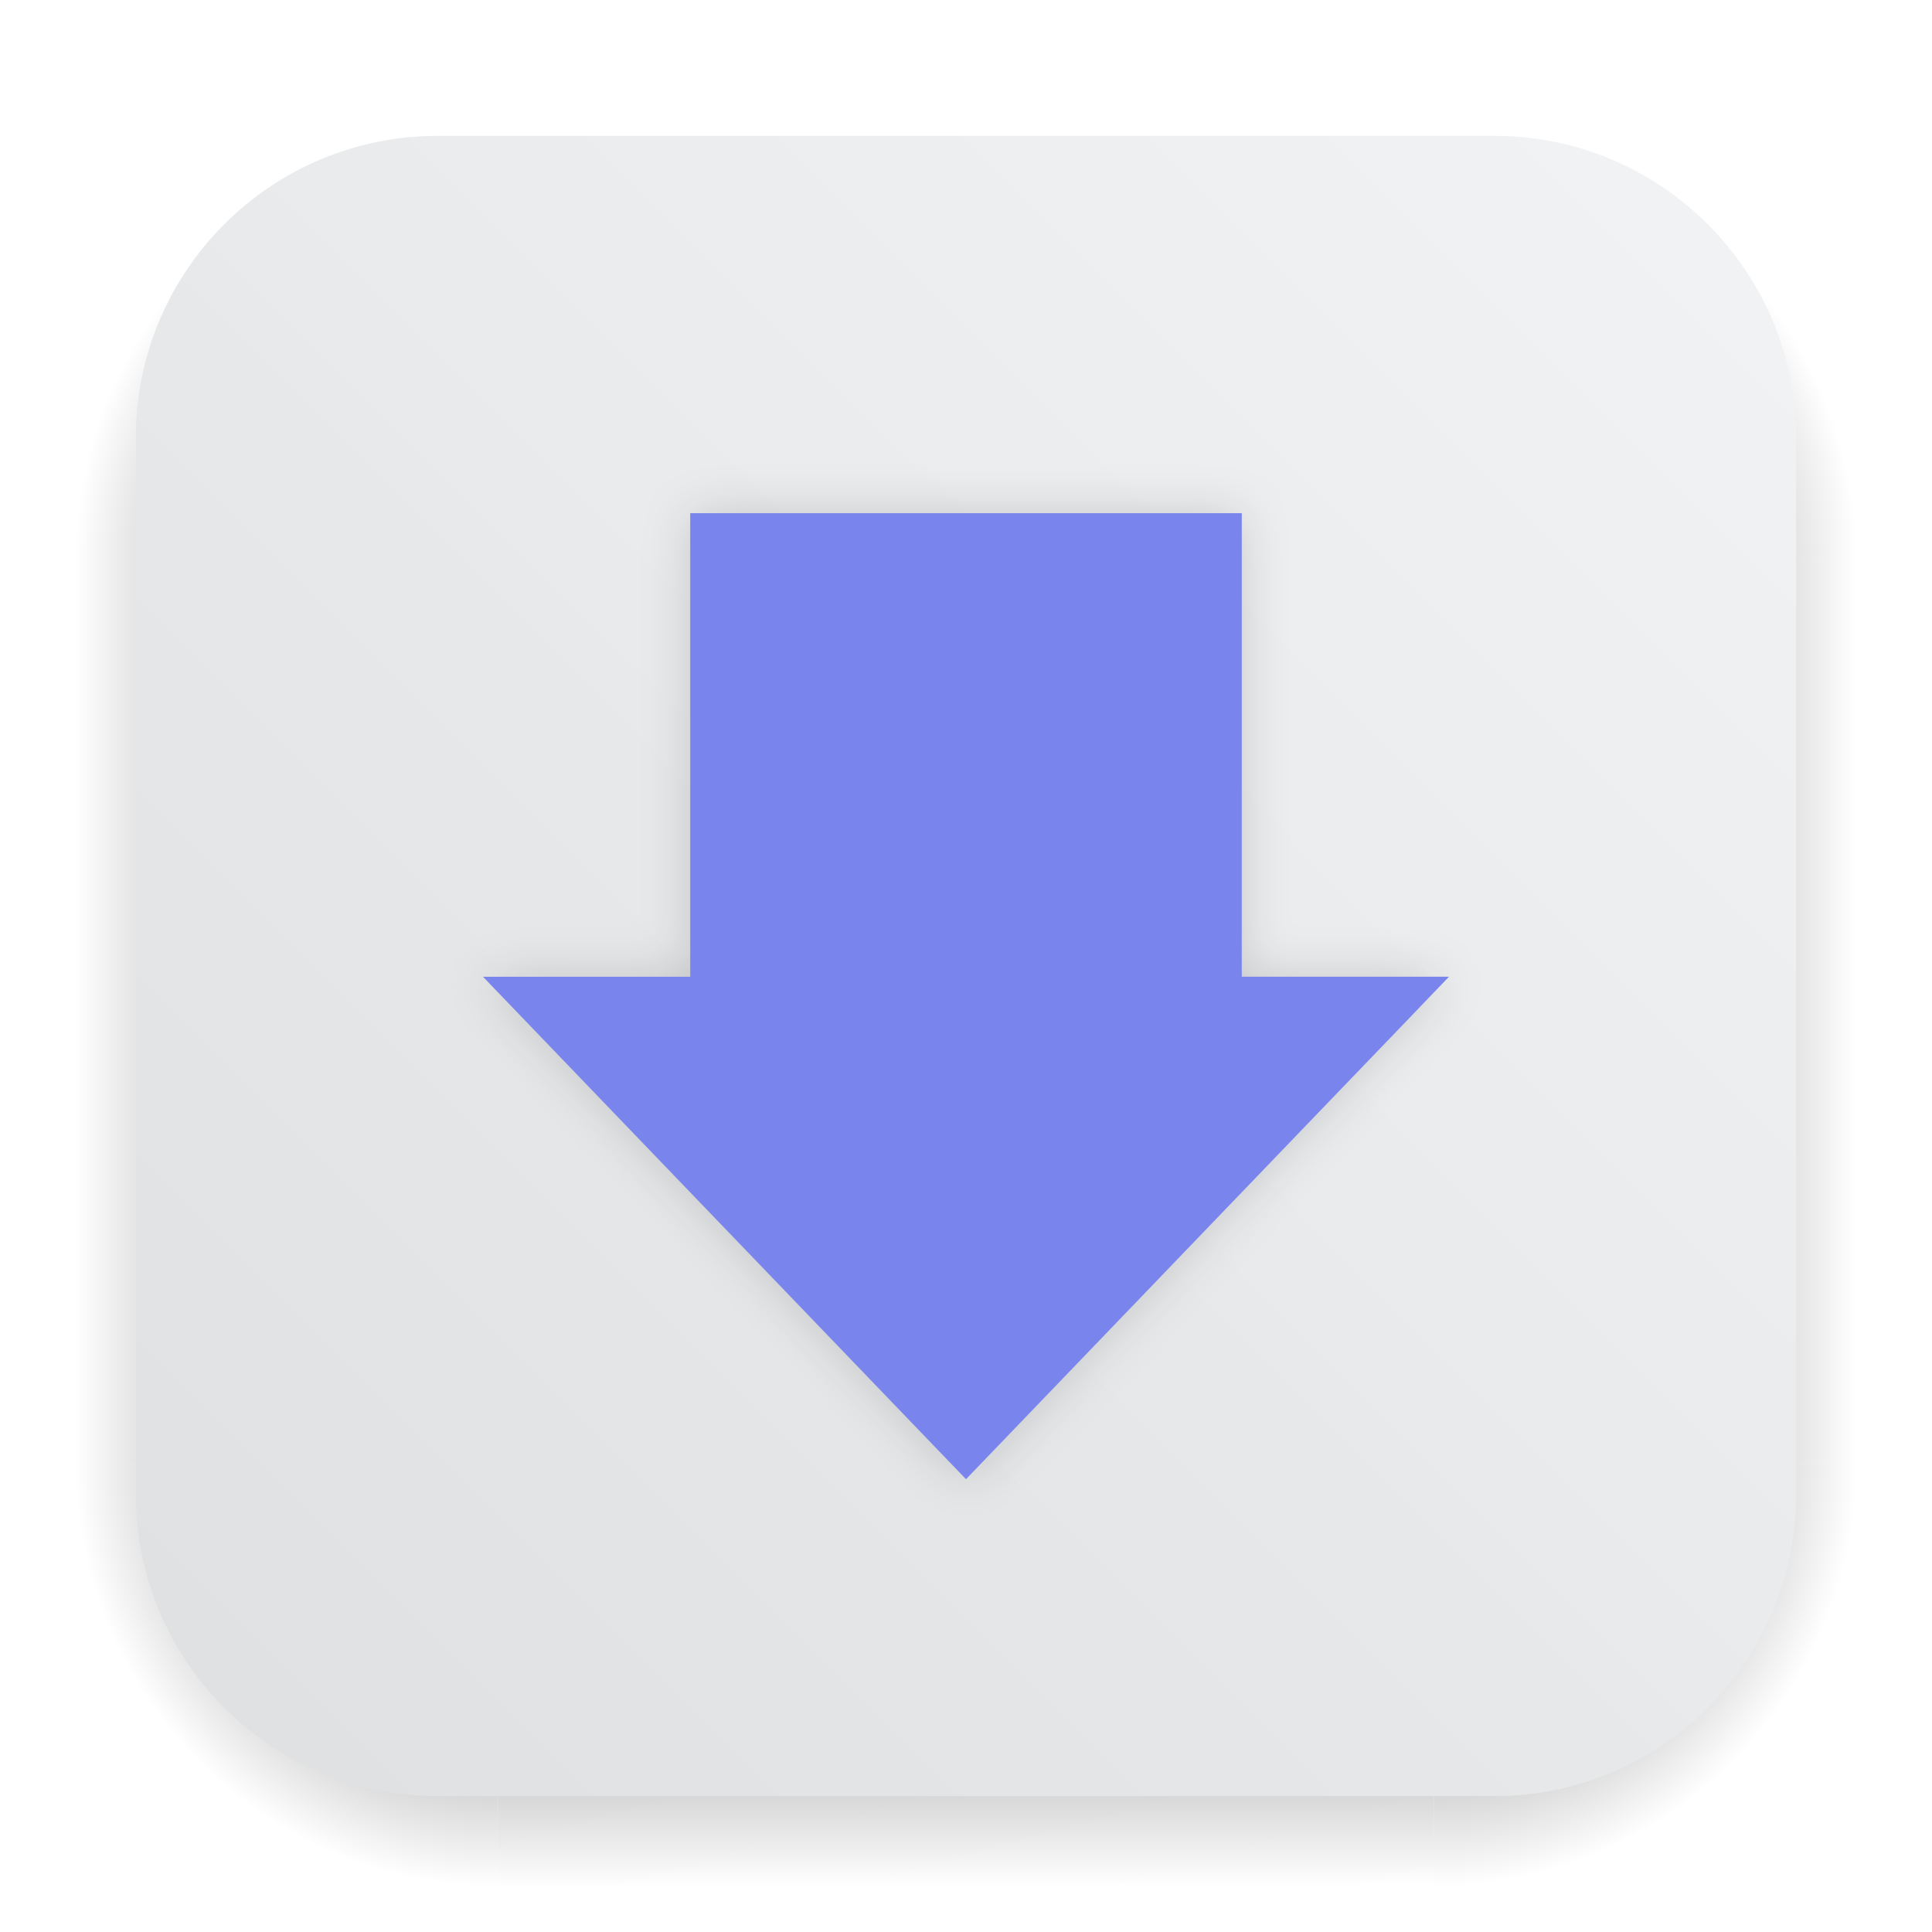
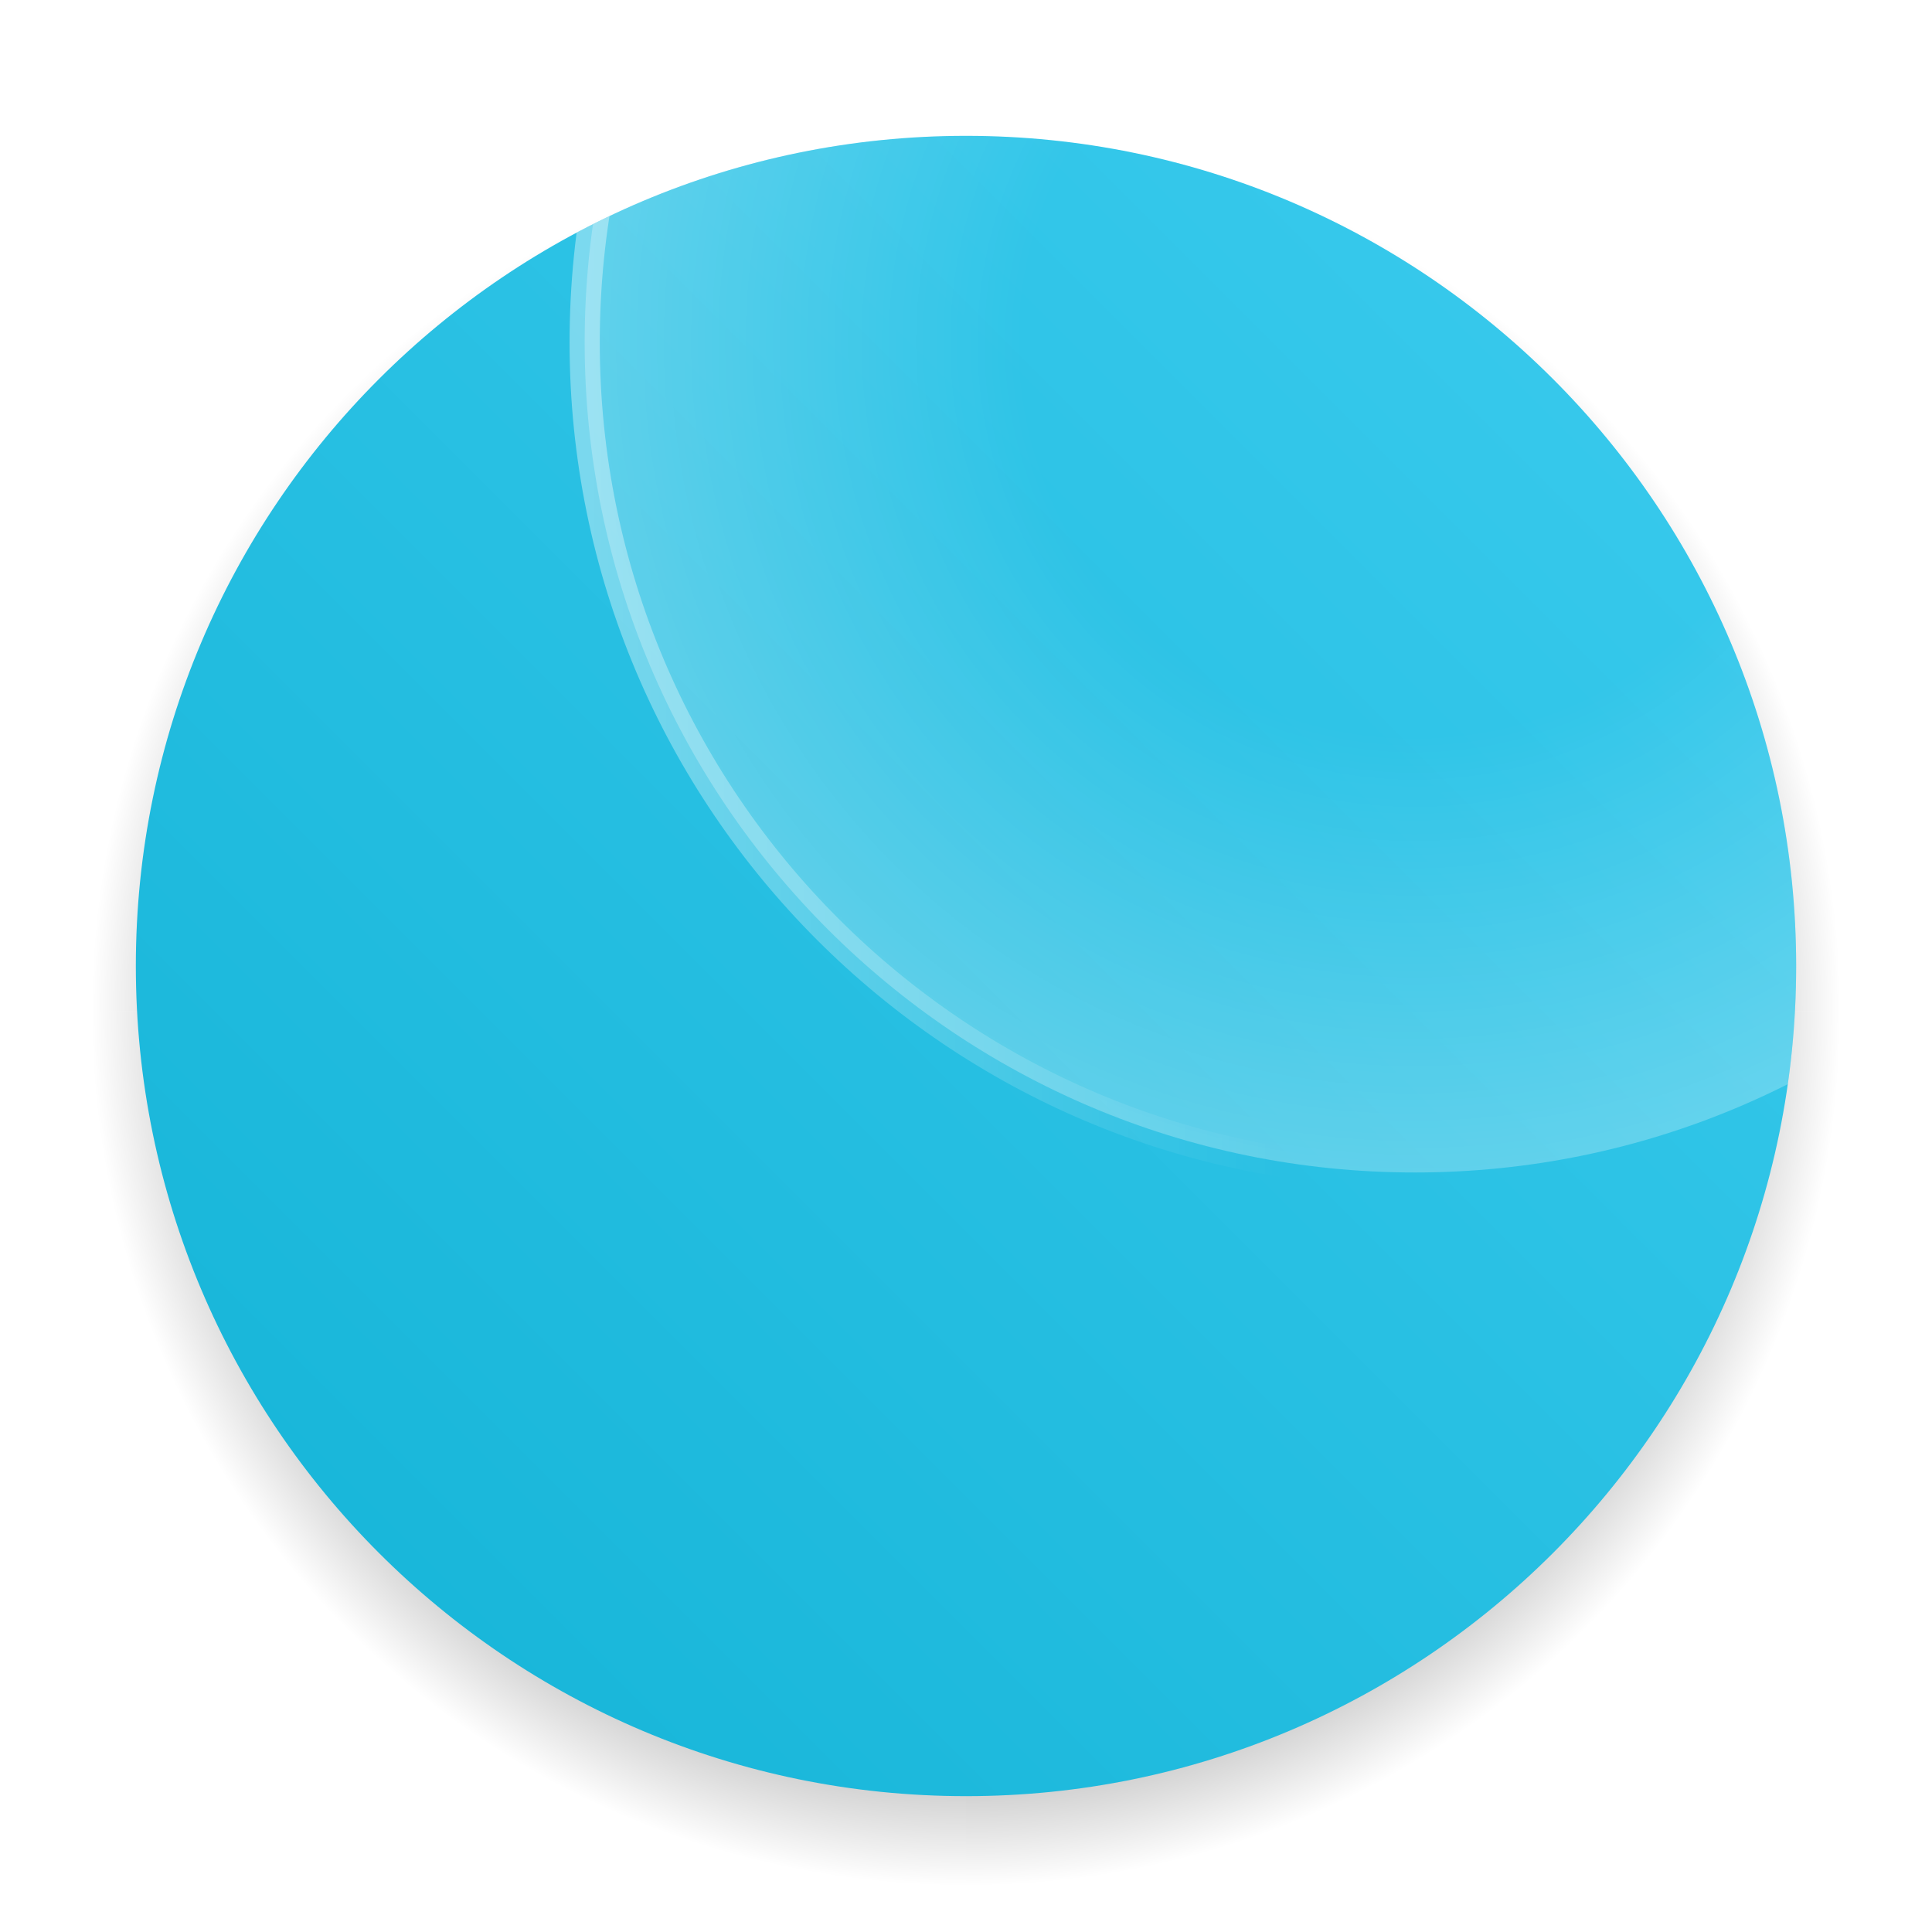
<svg xmlns="http://www.w3.org/2000/svg" xmlns:xlink="http://www.w3.org/1999/xlink" height="64" width="64" version="1.1" id="svg34">
  <defs id="defs38">
+     <linearGradient id="linearGradient37">
+       <stop style="stop-color:#ffffff;stop-opacity:0.375;" offset="0" id="stop38" />
+       <stop style="stop-color:#ffffff;stop-opacity:0;" offset="0.414" id="stop39" />
+     </linearGradient>
+     <linearGradient id="linearGradient36">
+       <stop style="stop-color:#ffffff;stop-opacity:0;" offset="0.465" id="stop36" />
+       <stop style="stop-color:#ffffff;stop-opacity:0.26;" offset="1" id="stop34" />
+     </linearGradient>
    <linearGradient id="b-3">
      <stop offset="0" id="stop2-6" />
      <stop stop-opacity="0" offset="1" id="stop4-7" />
    </linearGradient>
    <filter id="f" x="-0.06" y="-0.06" width="1.12" height="1.12" color-interpolation-filters="sRGB">
      <feGaussianBlur stdDeviation="0.8" id="feGaussianBlur7" />
    </filter>
    <linearGradient id="q" x1="31.989" x2="31.967" y1="45.992" y2="18.279" gradientTransform="translate(2e-6)" gradientUnits="userSpaceOnUse">
-       <stop stop-color="#b14de5" offset="0" id="stop10" />
-       <stop stop-color="#58b1fe" offset="1" id="stop12" />
+       <stop stop-color="#9550e9" offset="0" id="stop10" />
+       <stop stop-color="#49b5fe" offset="1" id="stop12" />
    </linearGradient>
    <linearGradient id="p" x1="22.379" x2="25.662" y1="39.058" y2="39.058" gradientUnits="userSpaceOnUse" xlink:href="#b-3" />
    <linearGradient id="o" x1="37.506" x2="43.432" y1="35.746" y2="35.746" gradientUnits="userSpaceOnUse" xlink:href="#b-3" />
    <linearGradient id="n" x1="31.584" x2="41.135" y1="27.973" y2="27.973" gradientUnits="userSpaceOnUse" xlink:href="#b-3" />
    <linearGradient id="m" x1="43.43" x2="48" y1="34.732" y2="34.732" gradientUnits="userSpaceOnUse" xlink:href="#b-3" />
    <linearGradient id="l" x1="22.865" x2="32.521" y1="20.433" y2="20.433" gradientUnits="userSpaceOnUse" xlink:href="#b-3" />
    <linearGradient id="k" x1="16" x2="25.662" y1="27.005" y2="27.005" gradientUnits="userSpaceOnUse" xlink:href="#b-3" />
    <linearGradient id="j" x1="31.584" x2="41.135" y1="23.394" y2="23.394" gradientUnits="userSpaceOnUse" xlink:href="#b-3" />
    <linearGradient id="i" x1="25.662" x2="37.506" y1="34.403" y2="34.403" gradientUnits="userSpaceOnUse" xlink:href="#b-3" />
    <linearGradient id="h" x1="16" x2="25.662" y1="35.674" y2="35.674" gradientUnits="userSpaceOnUse" xlink:href="#b-3" />
    <linearGradient id="g" x1="25.661" x2="31.584" y1="26.826" y2="26.826" gradientUnits="userSpaceOnUse" xlink:href="#b-3" />
    <linearGradient id="linearGradient862-3" x1="7.937" x2="7.937" y1="15.081" y2="1.852" gradientTransform="matrix(3.7795,0,0,3.7795,1.4309e-4,0.031541)" gradientUnits="userSpaceOnUse">
-       <stop stop-color="#f1efeb" offset="0" id="stop25" />
-       <stop stop-color="#fdfcfc" offset="1" id="stop27" />
+       <stop stop-color="#f7f2ee" offset="0" id="stop25" />
+       <stop stop-color="#f3f3f3" offset="1" id="stop27" />
    </linearGradient>
    <filter id="filter2761" x="-0.024" y="-0.024" width="1.048" height="1.048" color-interpolation-filters="sRGB">
      <feGaussianBlur stdDeviation="0.146" id="feGaussianBlur2" />
    </filter>
    <linearGradient id="a-9" x1="23.487" x2="23.487" y1="15.18" y2="32.913" gradientTransform="matrix(0.12676,0,0,0.12676,-27.515,6.7925)" gradientUnits="userSpaceOnUse">
-       <stop stop-color="#141414" offset="0" id="stop5" />
-       <stop stop-color="#30277f" offset="1" id="stop7-53" />
+       <stop stop-color="#191919" offset="0" id="stop5" />
+       <stop stop-color="#2d30a1" offset="1" id="stop7-53" />
    </linearGradient>
    <radialGradient id="c-7" cx="24.047" cy="23.949" r="2.987" gradientTransform="matrix(0.2056,-3.7539e-8,2.8431e-8,0.15571,-39.607,5.456)" gradientUnits="userSpaceOnUse">
-       <stop stop-color="#2839e6" offset="0" id="stop10-3" />
+       <stop stop-color="#205bcb" offset="0" id="stop10-3" />
      <stop stop-opacity="0" offset="1" id="stop12-6" />
    </radialGradient>
    <linearGradient id="d-6" x1="361.36" x2="361.36" y1="616.07" y2="722.79" gradientTransform="matrix(0.0040372,0,0,0.0040372,-25.925,7.1257)" gradientUnits="userSpaceOnUse">
      <stop stop-color="#fff" offset="0" id="stop15" />
      <stop stop-color="#fff" stop-opacity="0" offset="1" id="stop17" />
    </linearGradient>
    <radialGradient id="radialGradient123131" cx="-24.473" cy="9.835" r="1.141" gradientTransform="matrix(1.4202,0,0,1.0512,0.054505,-1.1471)" gradientUnits="userSpaceOnUse" xlink:href="#a-9" />
    <linearGradient id="linearGradient123141" x1="-24.485" x2="-24.485" y1="8.696" y2="9.751" gradientTransform="translate(-10.196,-0.6431)" gradientUnits="userSpaceOnUse" xlink:href="#d-6" />
    <linearGradient id="linearGradient123149" x1="-24.478" x2="-24.478" y1="11.104" y2="8.491" gradientTransform="translate(-10.229,-0.6431)" gradientUnits="userSpaceOnUse">
-       <stop stop-color="#2d1edc" offset="0" id="stop22" />
-       <stop stop-color="#141414" offset="1" id="stop24" />
+       <stop stop-color="#3e3ac2" offset="0" id="stop22" />
+       <stop stop-color="#191919" offset="1" id="stop24" />
    </linearGradient>
    <radialGradient id="radialGradient123155" cx="-24.473" cy="9.835" r="1.141" gradientTransform="matrix(1.1403,0,0,0.84405,-6.7958,0.89063)" gradientUnits="userSpaceOnUse" xlink:href="#a-9" />
    <linearGradient id="linearGradient123157" x1="-24.478" x2="-24.478" y1="11.104" y2="8.491" gradientTransform="matrix(0.8029,0,0,0.8029,-15.053,1.2953)" gradientUnits="userSpaceOnUse" xlink:href="#a-9" />
    <radialGradient id="radialGradient123159" cx="-24.473" cy="9.835" r="1.521" gradientTransform="matrix(0.93082,0,0,0.93082,-11.889,0.037279)" gradientUnits="userSpaceOnUse">
-       <stop stop-color="#291dc0" offset="0" id="stop29" />
-       <stop stop-color="#1b1b23" offset="1" id="stop31" />
+       <stop stop-color="#3636b1" offset="0" id="stop29" />
+       <stop stop-color="#141922" offset="1" id="stop31" />
    </radialGradient>
    <linearGradient id="linearGradient123161" x1="361.36" x2="361.36" y1="616.07" y2="722.79" gradientTransform="matrix(0.0040372,0,0,0.0040372,-36.122,6.4826)" gradientUnits="userSpaceOnUse" xlink:href="#d-6" />
    <linearGradient id="linearGradient123197" x1="-36.117" x2="-33.22" y1="10.638" y2="7.74" gradientUnits="userSpaceOnUse">
      <stop offset="0" id="stop35" />
      <stop stop-opacity="0" offset="1" id="stop37" />
    </linearGradient>
    <linearGradient id="linearGradient952" x1="-20.384" x2="-23.272" y1="6.133" y2="15.312" gradientUnits="userSpaceOnUse">
-       <stop stop-color="#232323" offset="0" id="stop40" />
-       <stop stop-color="#323296" offset=".95" id="stop42" />
-       <stop stop-color="#232323" offset="1" id="stop44" />
+       <stop stop-color="#292929" offset="0" id="stop40" />
+       <stop stop-color="#2d30a1" offset=".95" id="stop42" />
+       <stop stop-color="#292929" offset="1" id="stop44" />
    </linearGradient>
    <linearGradient id="linearGradient1000" x1="-25.122" x2="-15.582" y1="9.342" y2="9.342" gradientUnits="userSpaceOnUse">
-       <stop stop-color="#407fff" offset="0" id="stop47" />
-       <stop stop-color="#ff407a" offset="1" id="stop49" />
+       <stop stop-color="#3581f6" offset="0" id="stop47" />
+       <stop stop-color="#fa3a59" offset="1" id="stop49" />
    </linearGradient>
    <linearGradient id="linearGradient1024" x1="1.332" x2="15.65" y1="15.576" y2="1.17" gradientUnits="userSpaceOnUse">
-       <stop stop-color="#dddfe1" offset="0" id="stop52" />
-       <stop stop-color="#f3f4f6" stop-opacity=".996" offset="1" id="stop54" />
+       <stop stop-color="#dadde2" offset="0" id="stop52" />
+       <stop stop-color="#f3f3f3" stop-opacity=".996" offset="1" id="stop54" />
    </linearGradient>
    <filter color-interpolation-filters="sRGB" height="1.048" width="1.048" y="-0.024" x="-0.024" id="filter2761-3">
      <feGaussianBlur id="feGaussianBlur2-3" stdDeviation="0.146" />
    </filter>
    <linearGradient gradientUnits="userSpaceOnUse" gradientTransform="matrix(3.7796,0,0,3.7796,-0.0026448,0.53066)" y2="1.17" y1="15.576" x2="15.65" x1="1.332" id="linearGradient1024-6">
-       <stop id="stop5-7" offset="0" stop-color="#dddfe1" />
-       <stop id="stop7-5" offset="1" stop-opacity=".996" stop-color="#f3f4f6" />
-     </linearGradient>
-     <filter style="color-interpolation-filters:sRGB" id="filter1057" x="-0.027" width="1.054" y="-0.027" height="1.054">
-       <feGaussianBlur stdDeviation="0.619" id="feGaussianBlur1059" />
-     </filter>
-     <linearGradient xlink:href="#linearGradient1051" id="linearGradient1053" x1="-127" y1="60" x2="-72" y2="5" gradientUnits="userSpaceOnUse" gradientTransform="translate(131.5,-0.509996)" />
-     <linearGradient id="linearGradient1051">
-       <stop style="stop-color:#dee0e2;stop-opacity:1" offset="0" id="stop1047" />
-       <stop style="stop-color:#f1f3f5;stop-opacity:0.996" offset="1" id="stop1049" />
+       <stop id="stop5-7" offset="0" stop-color="#dadde2" />
+       <stop id="stop7-5" offset="1" stop-opacity=".996" stop-color="#f3f3f3" />
    </linearGradient>
    <linearGradient id="a">
-       <stop offset="0" stop-color="#e7f0f4" id="stop2" />
-       <stop offset="1" stop-color="#f4faff" id="stop4" />
+       <stop offset="0" stop-color="#f1f3f8" id="stop2" />
+       <stop offset="1" stop-color="#f1f3f8" id="stop4" />
    </linearGradient>
    <linearGradient id="b" gradientUnits="userSpaceOnUse" x1="-989.666" x2="-1003.636" y1="433.284" y2="317.355">
-       <stop offset="0" stop-color="#a0d5ff" id="stop7" />
-       <stop offset="1" stop-color="#a0d5ff" id="stop9" />
+       <stop offset="0" stop-color="#9cd8ff" id="stop7" />
+       <stop offset="1" stop-color="#9cd8ff" id="stop9" />
    </linearGradient>
    <linearGradient id="c" gradientTransform="matrix(0.9978533,0,0,0.9807483,-3.688387,11.35005)" gradientUnits="userSpaceOnUse" x1="-1092.912" x2="-1060.255" xlink:href="#a" y1="203.099" y2="104.853" />
    <linearGradient id="d" gradientUnits="userSpaceOnUse" x1="215.66" x2="576.341" xlink:href="#a" y1="396" y2="396" />
    <linearGradient gradientUnits="userSpaceOnUse" x1="215.66" x2="576.341" y1="396" y2="396" id="linearGradient18">
-       <stop offset="0" stop-color="#646464" id="stop14" />
-       <stop offset="1" stop-color="#8c8c8c" id="stop16" />
+       <stop offset="0" stop-color="#5f5f5f" id="stop14" />
+       <stop offset="1" stop-color="#878787" id="stop16" />
    </linearGradient>
    <radialGradient id="gradient_ds_br" cx="0" cy="0" r="1" gradientUnits="userSpaceOnUse" gradientTransform="matrix(13.9984,0.00477622,-0.00477841,14.0048,47.5016,48.4952)">
      <stop offset="0.65" id="stop1" />
-       <stop offset="1" stop-opacity="0" id="stop2" />
+       <stop offset="1" stop-opacity="0" id="stop3" />
    </radialGradient>
    <linearGradient id="gradient_ds_b" x1="30.449" y1="48.5" x2="30.492" y2="62.5" gradientUnits="userSpaceOnUse">
-       <stop offset="0.654" id="stop3" />
-       <stop offset="1" stop-opacity="0" id="stop4" />
+       <stop offset="0.654" id="stop6" />
+       <stop offset="1" stop-opacity="0" id="stop8" />
    </linearGradient>
    <radialGradient id="gradient_ds_bl" cx="0" cy="0" r="1" gradientUnits="userSpaceOnUse" gradientTransform="matrix(0,14,-14,0,16.5,48.5)">
-       <stop offset="0.65" id="stop5" />
-       <stop offset="1" stop-opacity="0" id="stop6" />
+       <stop offset="0.65" id="stop11" />
+       <stop offset="1" stop-opacity="0" id="stop13" />
    </radialGradient>
    <linearGradient id="gradient_ds_r" x1="47.5" y1="33.5" x2="61.5" y2="33.501" gradientUnits="userSpaceOnUse">
-       <stop offset="0.649" id="stop7" />
-       <stop offset="1" stop-opacity="0" id="stop8" />
+       <stop offset="0.649" id="stop18" />
+       <stop offset="1" stop-opacity="0" id="stop19" />
    </linearGradient>
    <linearGradient id="gradient_ds_l" x1="16.5" y1="33.895" x2="2.5" y2="33.895" gradientUnits="userSpaceOnUse">
-       <stop offset="0.649" id="stop9" />
-       <stop offset="1" stop-opacity="0" id="stop10" />
+       <stop offset="0.649" id="stop20" />
+       <stop offset="1" stop-opacity="0" id="stop21" />
    </linearGradient>
    <radialGradient id="gradient_ds_tr" cx="0" cy="0" r="1" gradientTransform="matrix(0.00843236,-14,14.0084,0.0189842,47.4916,18.5)" gradientUnits="userSpaceOnUse">
-       <stop offset="0.65" id="stop11" />
-       <stop offset="1" stop-opacity="0" id="stop12" />
+       <stop offset="0.65" id="stop23" />
+       <stop offset="1" stop-opacity="0" id="stop26" />
    </radialGradient>
    <linearGradient id="gradient_ds_t" x1="29.98" y1="18.5" x2="29.916" y2="4.5" gradientUnits="userSpaceOnUse">
-       <stop offset="0.649" id="stop13" />
-       <stop offset="1" stop-opacity="0" id="stop14" />
+       <stop offset="0.649" id="stop28" />
+       <stop offset="1" stop-opacity="0" id="stop30" />
    </linearGradient>
    <radialGradient id="gradient_ds_tl" cx="0" cy="0" r="1" gradientTransform="matrix(-0.00843236,-14,-14.0084,0.0189842,16.5084,18.5)" gradientUnits="userSpaceOnUse">
-       <stop offset="0.65" id="stop15" />
-       <stop offset="1" stop-opacity="0" id="stop16" />
+       <stop offset="0.65" id="stop32" />
+       <stop offset="1" stop-opacity="0" id="stop33" />
    </radialGradient>
+     <linearGradient xlink:href="#linearGradient1051-5" id="linearGradient1053-7" x1="-127" y1="60" x2="-72" y2="5" gradientUnits="userSpaceOnUse" gradientTransform="translate(131.5,-0.5099971)" />
+     <linearGradient id="linearGradient1051-5">
+       <stop style="stop-color:#13b3d6;stop-opacity:1;" offset="0" id="stop1047-3" />
+       <stop style="stop-color:#3cccef;stop-opacity:1;" offset="1" id="stop1049-5" />
+     </linearGradient>
+     <radialGradient id="gradient_ds_br-3" cx="0" cy="0" r="1" gradientUnits="userSpaceOnUse" gradientTransform="matrix(28.9967,0.00989361,-0.00989812,29.0099,32.0033,33.4901)">
+       <stop offset="0.85" id="stop1-6" />
+       <stop offset="1" stop-opacity="0" id="stop6-7" />
+     </radialGradient>
+     <radialGradient id="gradient_ds_bl-5" cx="0" cy="0" r="1" gradientUnits="userSpaceOnUse" gradientTransform="matrix(0,29,-29,0,32,33.5)">
+       <stop offset="0.846" id="stop8-3" />
+       <stop offset="1" stop-opacity="0" id="stop14-5" />
+     </radialGradient>
+     <radialGradient id="gradient_ds_tr-6" cx="0" cy="0" r="1" gradientTransform="matrix(0.017467,-29,29.0175,0.0393245,31.9825,33.5)" gradientUnits="userSpaceOnUse">
+       <stop offset="0.85" id="stop16-2" />
+       <stop offset="1" stop-opacity="0" id="stop18-9" />
+     </radialGradient>
+     <radialGradient id="gradient_ds_tl-1" cx="0" cy="0" r="1" gradientTransform="matrix(-0.017467,-29,-29.0175,0.0393245,32.0175,33.5)" gradientUnits="userSpaceOnUse">
+       <stop offset="0.85" id="stop20-2" />
+       <stop offset="1" stop-opacity="0" id="stop21-7" />
+     </radialGradient>
+     <linearGradient xlink:href="#linearGradient37" id="linearGradient39" x1="19.645" y1="11.34" x2="74.868" y2="11.34" gradientUnits="userSpaceOnUse" />
+     <clipPath clipPathUnits="userSpaceOnUse" id="clipPath40">
+       <rect style="fill:#000000;fill-opacity:1;stroke-width:2.744;stroke-linecap:round" id="rect40" width="55" height="55" x="4.5" y="4.5" rx="27.5" />
+     </clipPath>
+     <radialGradient xlink:href="#linearGradient36" id="radialGradient40" cx="46.868" cy="11.34" fx="46.868" fy="11.34" r="28" gradientUnits="userSpaceOnUse" />
  </defs>
  <g id="ds" opacity="0.25">
-     <path id="ds-br" d="m 47.5,48.5 h 14 v 14 h -14 z" fill="url(#gradient_ds_br)" style="fill:url(#gradient_ds_br)" />
-     <path id="ds-b" d="m 16.5,48.5 h 31 v 14 h -31 z" fill="url(#gradient_ds_b)" style="fill:url(#gradient_ds_b)" />
-     <path id="ds-bl" d="m 2.5,48.5 h 14 v 14 h -14 z" fill="url(#gradient_ds_bl)" style="fill:url(#gradient_ds_bl)" />
-     <path id="ds-r" d="m 47.5,18.5 h 14 v 30 h -14 z" fill="url(#gradient_ds_r)" style="fill:url(#gradient_ds_r)" />
-     <path id="ds-l" d="m 2.5,18.5 h 14 v 30 h -14 z" fill="url(#gradient_ds_l)" style="fill:url(#gradient_ds_l)" />
-     <path id="ds-tr" d="m 47.5,4.5 h 14 v 14 h -14 z" fill="url(#gradient_ds_tr)" style="fill:url(#gradient_ds_tr)" />
-     <path id="ds-t" d="m 16.5,4.5 h 31 v 14 h -31 z" fill="url(#gradient_ds_t)" style="fill:url(#gradient_ds_t)" />
-     <path id="ds-tl" d="m 16.5,4.5 h -14 v 14 h 14 z" fill="url(#gradient_ds_tl)" style="fill:url(#gradient_ds_tl)" />
+     <path id="ds-br" d="m 32,33.5 h 29 v 29 H 32 Z" fill="url(#gradient_ds_br)" style="fill:url(#gradient_ds_br-3)" />
+     <path id="ds-bl" d="m 3,33.5 h 29 v 29 H 3 Z" fill="url(#gradient_ds_bl)" style="fill:url(#gradient_ds_bl-5)" />
+     <path id="ds-tr" d="m 32,4.5 h 29 v 29 H 32 Z" fill="url(#gradient_ds_tr)" style="fill:url(#gradient_ds_tr-6)" />
+     <path id="ds-tl" d="M 32,4.5 H 3 v 29 h 29 z" fill="url(#gradient_ds_tl)" style="fill:url(#gradient_ds_tl-1)" />
  </g>
-   <rect style="fill:url(#linearGradient1053);fill-opacity:1;stroke-width:2.744;stroke-linecap:round;image-rendering:optimizeSpeed" id="bg" width="55" height="55" x="4.5" y="4.5" rx="10" />
-   <g id="art">
-     <path d="m 22.866,17 v 15.355 h -6.866 l 15.999,16.645 16.001,-16.645 h -6.866 v -15.355 z" filter="url(#f)" opacity="0.15" id="path48" style="image-rendering:optimizeSpeed" />
-     <path id="rect1302" style="fill:#7a84ed;fill-opacity:1;stroke-width:2;stroke-linecap:round;stroke-linejoin:round;paint-order:stroke fill markers;image-rendering:optimizeSpeed" d="m 22.865,17 v 4.057 0.012 5.594 5.693 H 16 l 6.379,6.637 3.283,3.414 2.523,2.625 L 32,49 43.43,37.109 l 0.002,-0.002 1.268,-1.318 1.963,-2.041 L 47.016,33.379 48,32.355 h -6.865 v -0.275 -11.844 -3.236 z" />
+   <rect style="fill:url(#linearGradient1053-7);fill-opacity:1;stroke-width:2.744;stroke-linecap:round" id="bg" width="55" height="55" x="4.5" y="4.5" rx="27.5" />
+   <g id="art" clip-path="url(#clipPath40)">
+     <rect style="display:inline;fill:url(#radialGradient40);fill-opacity:1;stroke:url(#linearGradient39);stroke-width:1;stroke-linecap:round;stroke-dasharray:none" id="bg-6" width="55" height="55" x="19.368" y="-16.16" rx="27.5" />
  </g>
</svg>
